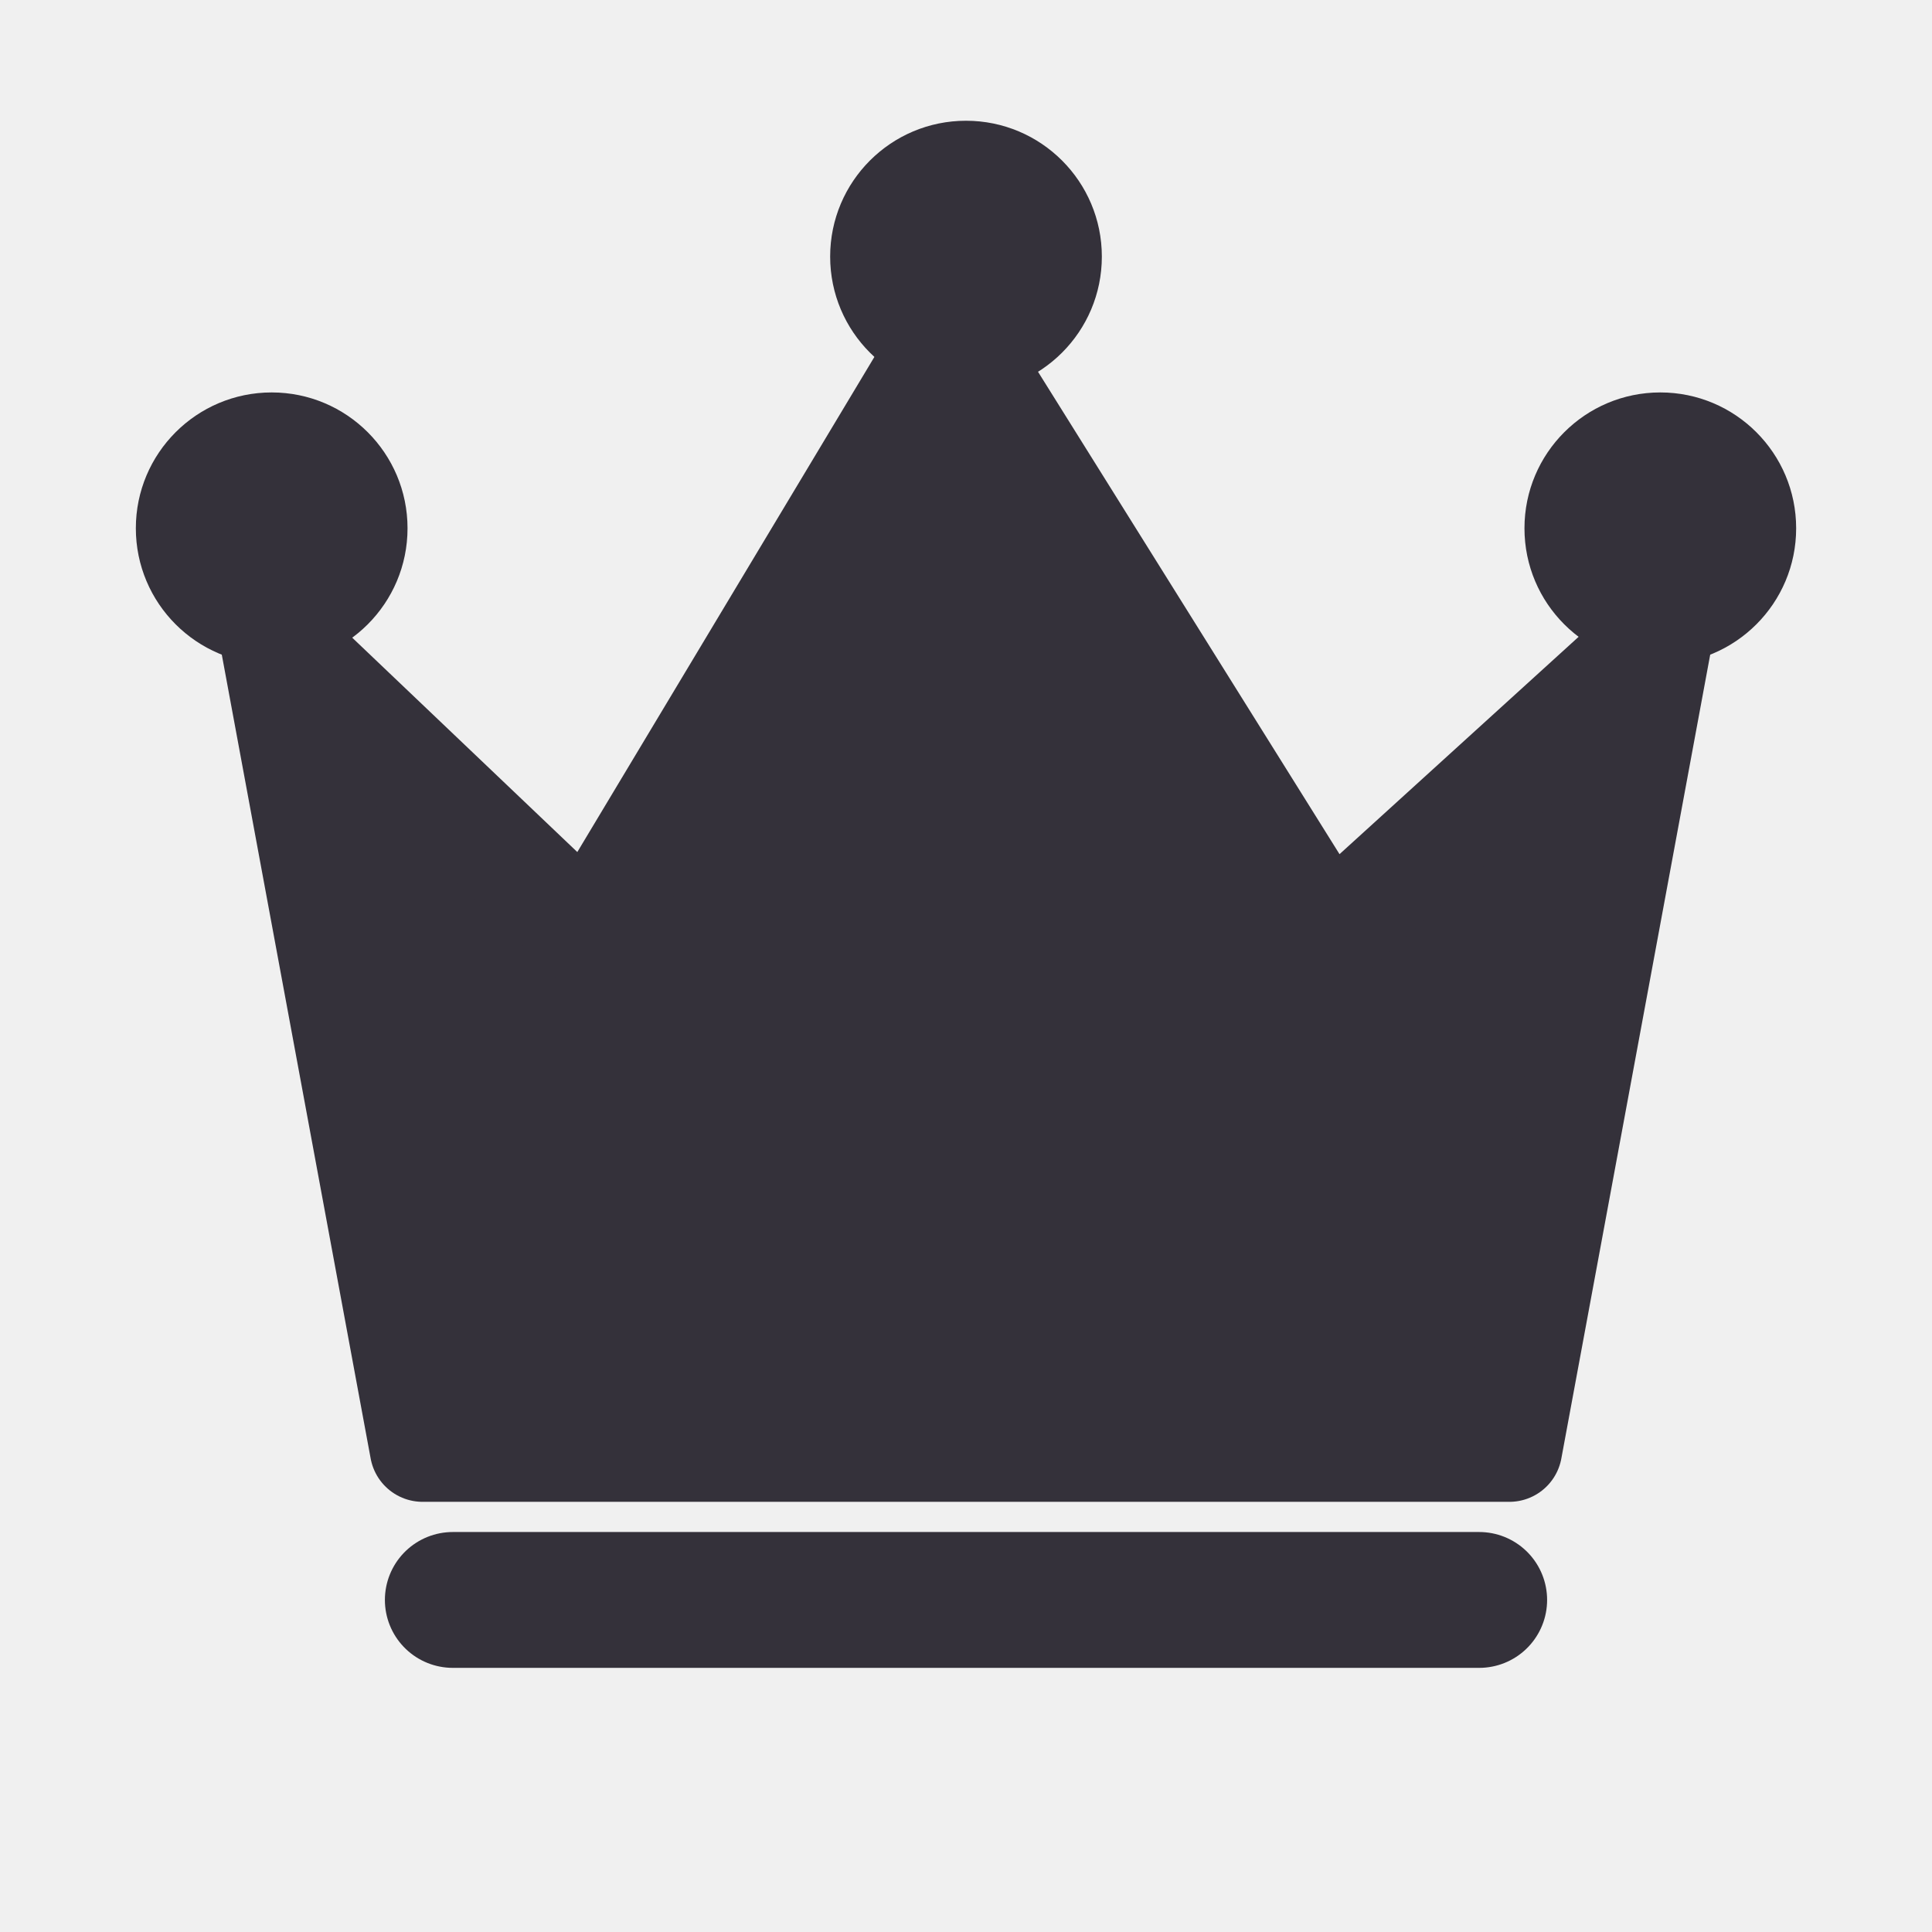
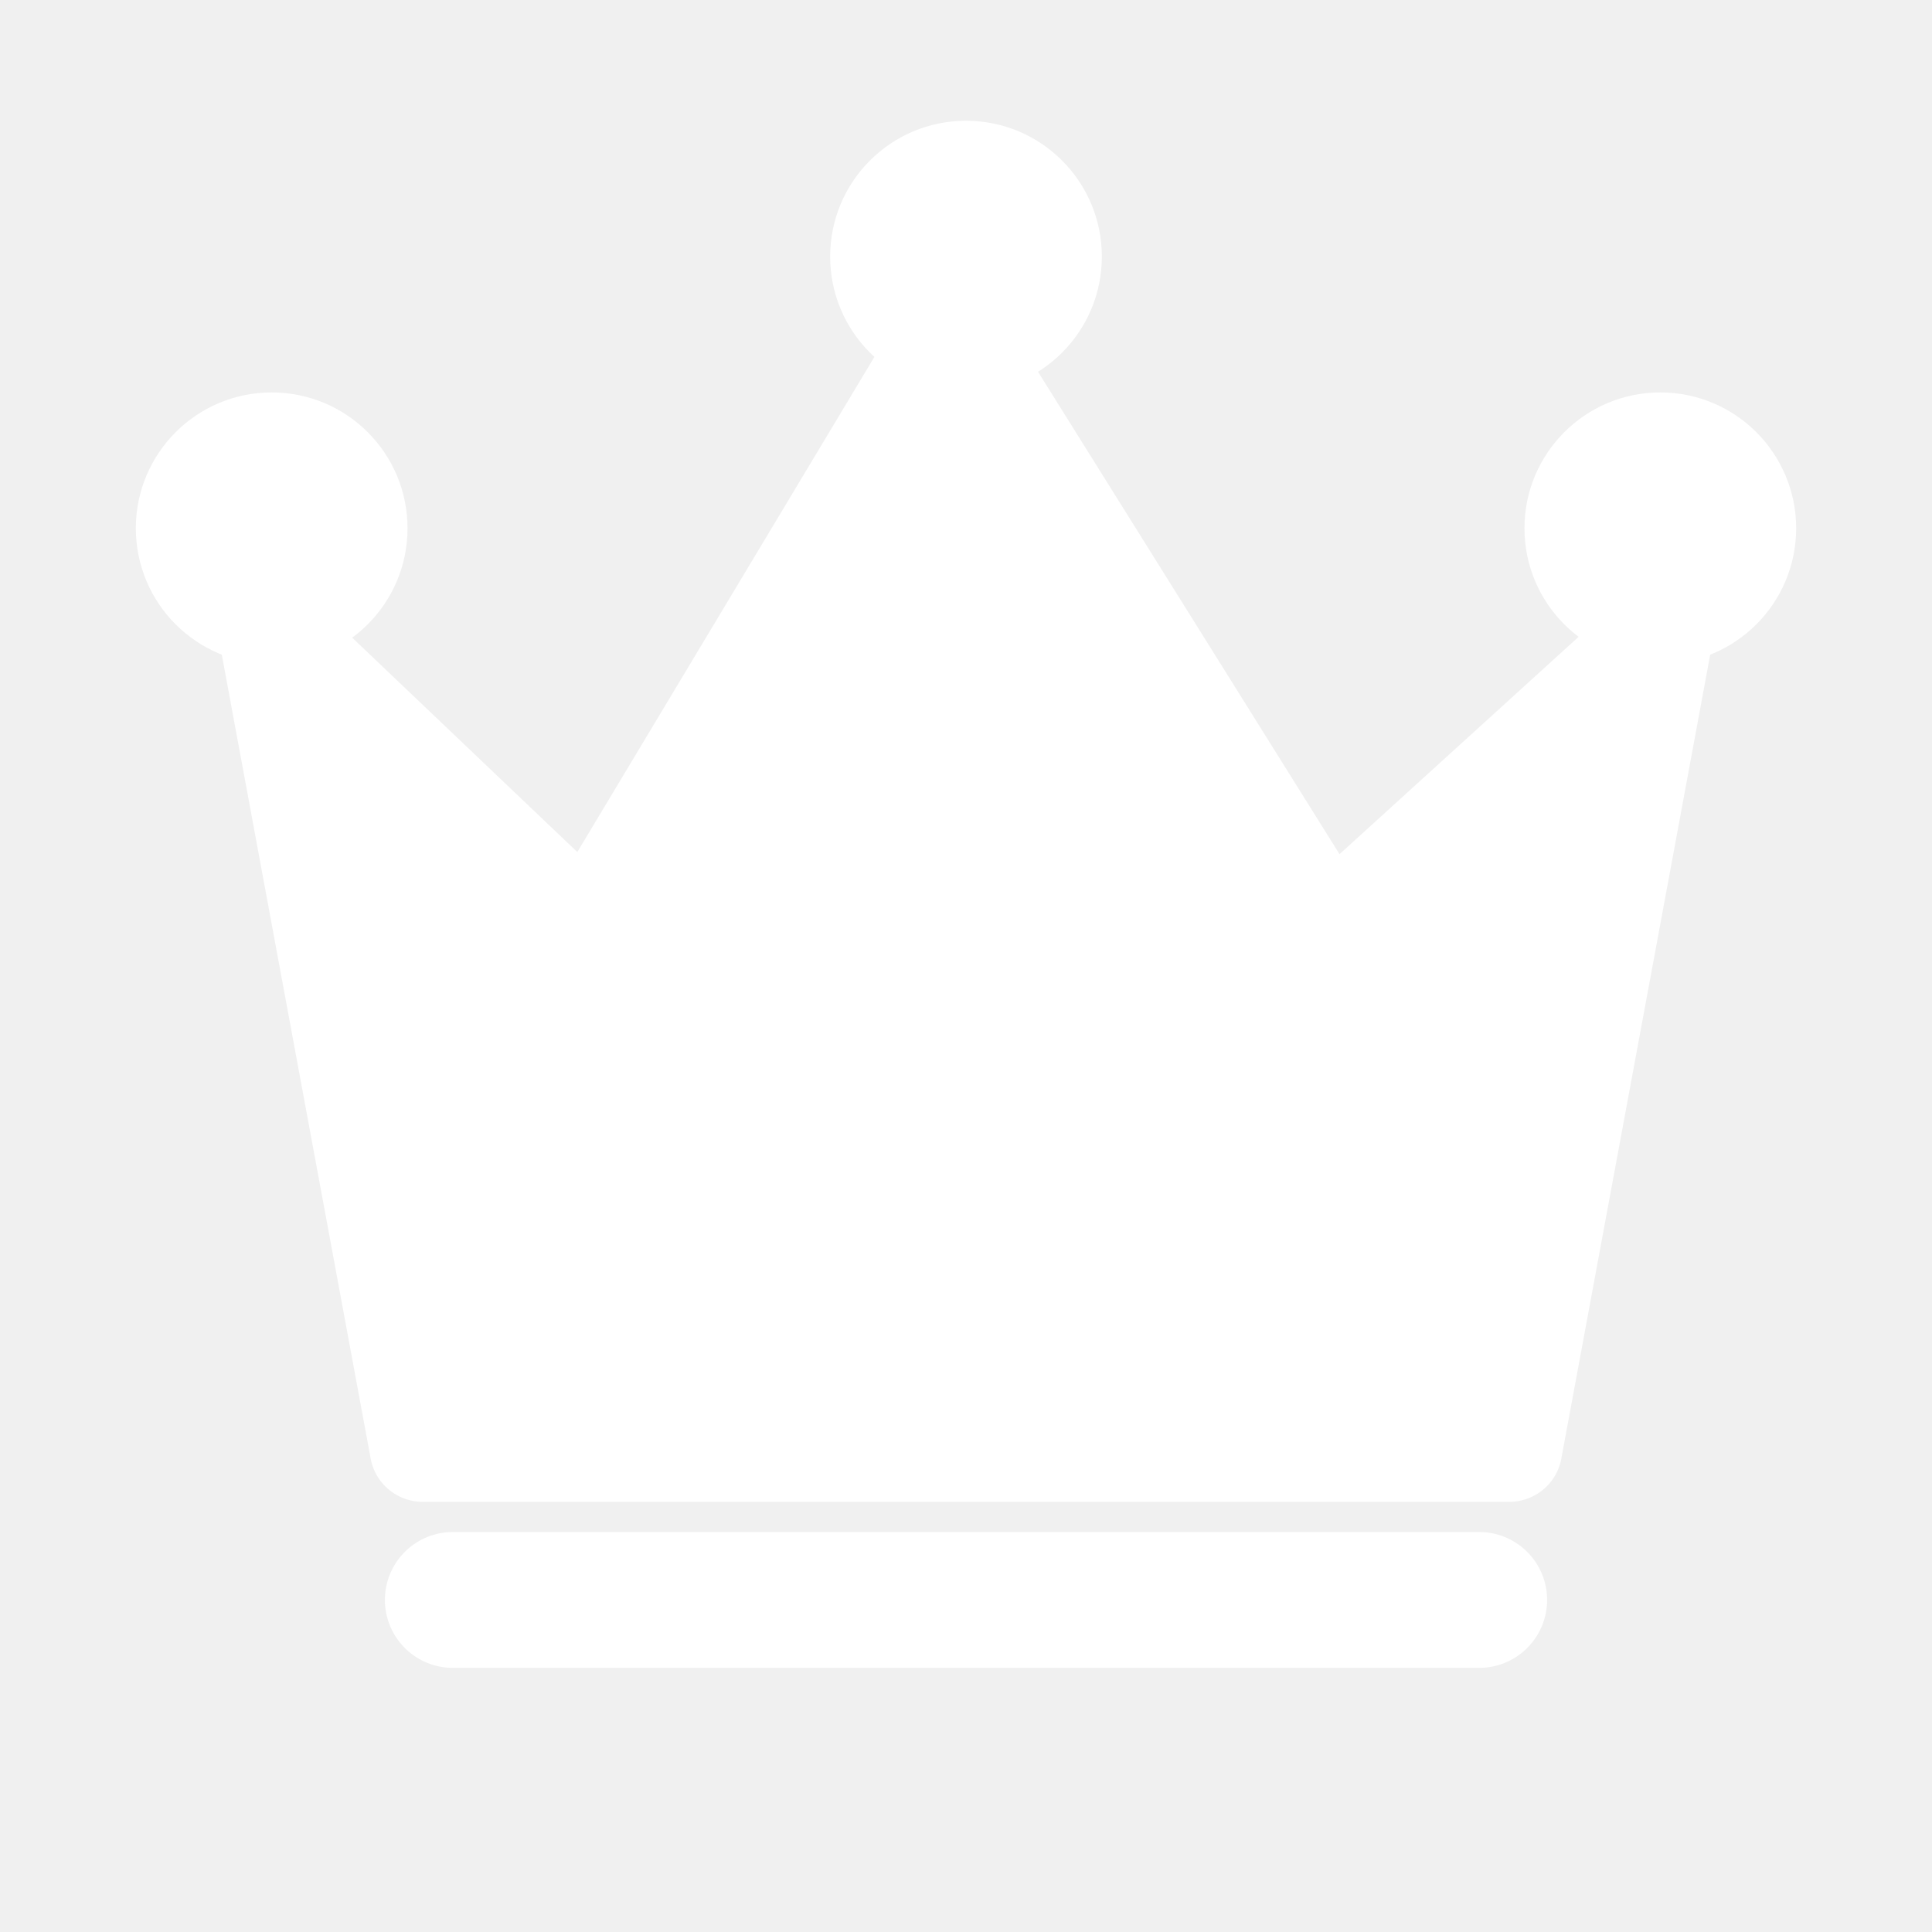
<svg xmlns="http://www.w3.org/2000/svg" viewBox="0 0 128 128">
-   <path d="M18 42 39 62 63 22 88 62 110 42 100 96H28Z" fill="#34313a" stroke="#34313a" stroke-width="7" stroke-linejoin="round" />
-   <path d="M30 106H98" stroke="#34313a" stroke-width="9" stroke-linecap="round" />
-   <circle cx="18" cy="35" r="9" fill="#34313a" />
-   <circle cx="64" cy="17" r="9" fill="#34313a" />
-   <circle cx="110" cy="35" r="9" fill="#34313a" />
+   <path d="M18 42 39 62 63 22 88 62 110 42 100 96H28Z" fill="#ffffff" stroke="#ffffff" stroke-width="7" stroke-linejoin="round" />
+   <path d="M30 106H98" stroke="#ffffff" stroke-width="9" stroke-linecap="round" />
+   <circle cx="18" cy="35" r="9" fill="#ffffff" />
+   <circle cx="64" cy="17" r="9" fill="#ffffff" />
+   <circle cx="110" cy="35" r="9" fill="#ffffff" />
</svg>
